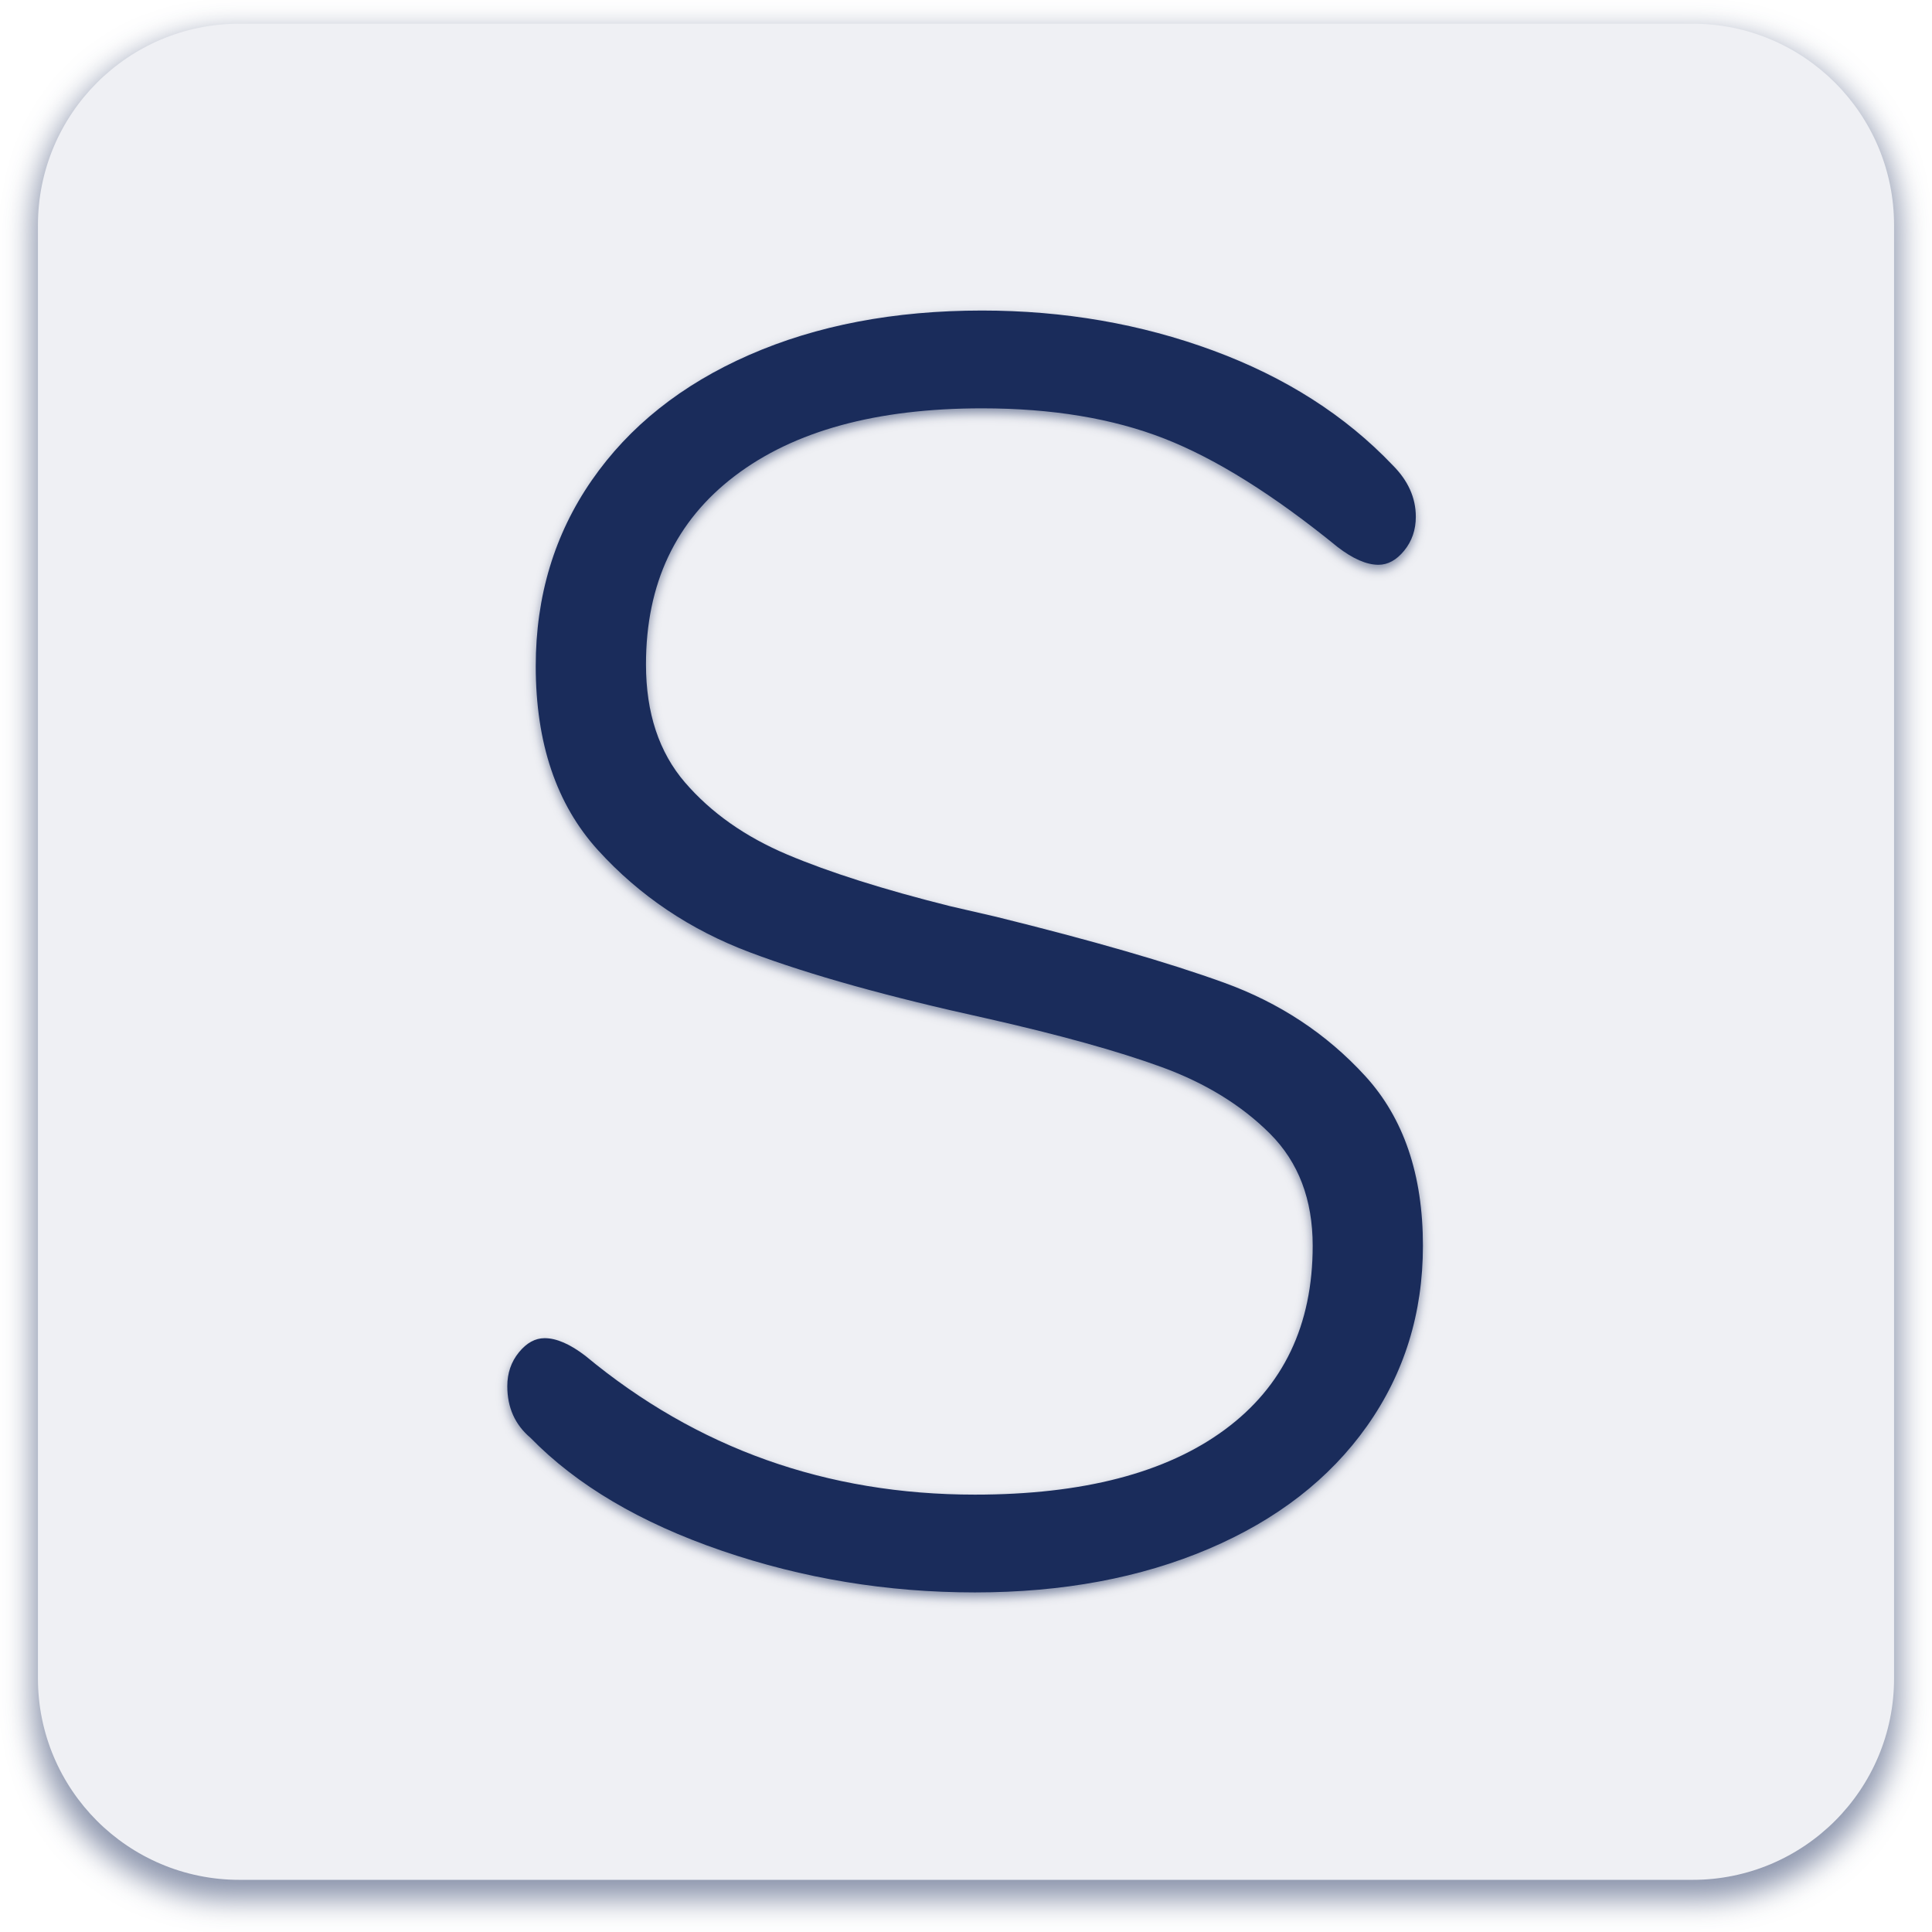
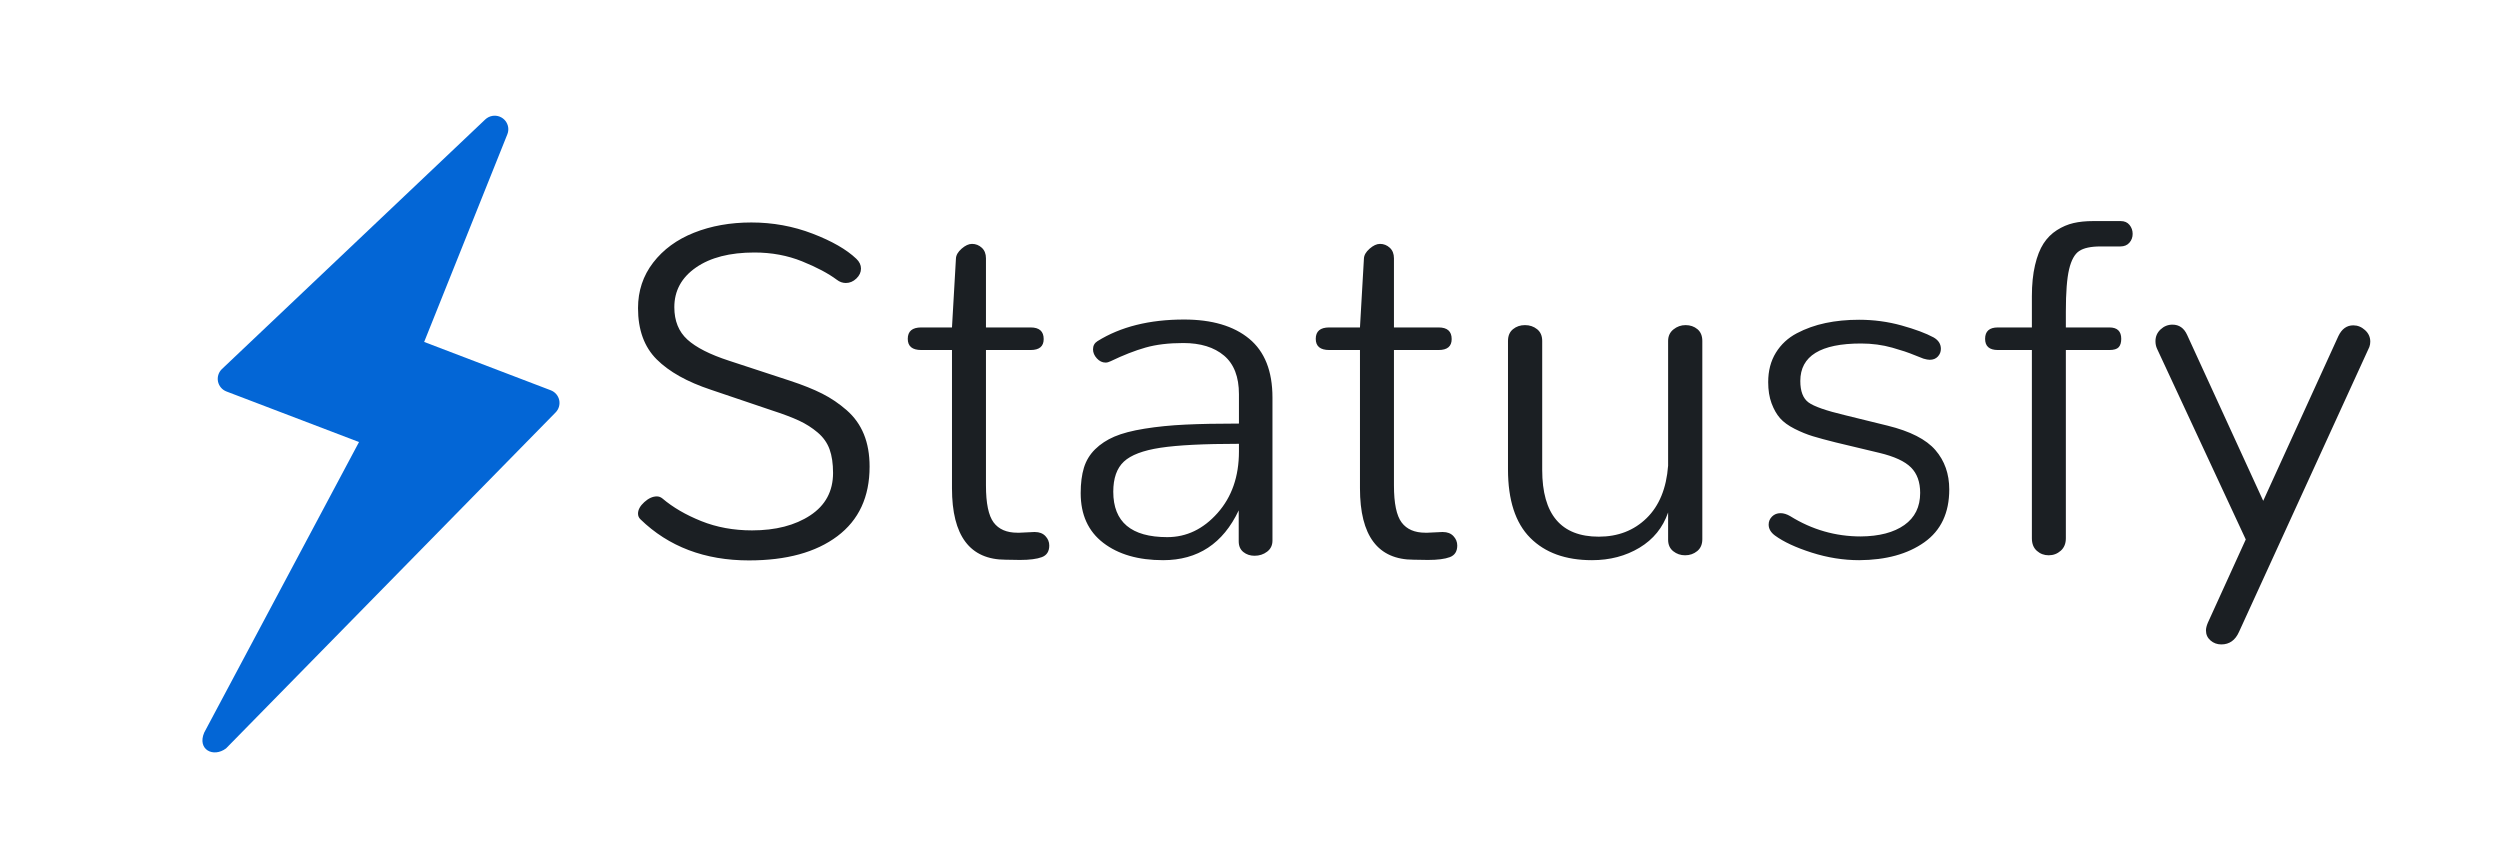
- <svg xmlns="http://www.w3.org/2000/svg" xmlns:xlink="http://www.w3.org/1999/xlink" height="815" viewBox="0 0 815 815" width="815">
-   <defs>
-     <rect id="a" height="783" rx="85" width="783" />
-     <filter id="b" height="106.9%" width="106.9%" x="-3.4%" y="-2.7%">
-       <feMorphology in="SourceAlpha" operator="dilate" radius="2" result="shadowSpreadOuter1" />
-       <feOffset dy="6" in="shadowSpreadOuter1" result="shadowOffsetOuter1" />
-       <feGaussianBlur in="shadowOffsetOuter1" result="shadowBlurOuter1" stdDeviation="6" />
-       <feColorMatrix in="shadowBlurOuter1" values="0 0 0 0 0.102   0 0 0 0 0.173   0 0 0 0 0.357  0 0 0 0.5 0" />
-     </filter>
-     <path id="c" d="m395.25 661.75c-37 0-72.625-5.875-106.875-17.625s-61.125-27.625-80.625-47.625c-6.5-5.5-9.75-12.75-9.75-21.75 0-5.5 1.625-10.25 4.875-14.25s6.875-6 10.875-6c5 0 10.75 2.5 17.25 7.5 47 39 101.75 58.5 164.25 58.5 45.5 0 80.625-9.125 105.375-27.375s37.125-44.125 37.125-77.625c0-19.5-6-35.25-18-47.25s-27.25-21.375-45.75-28.125-43.25-13.625-74.25-20.625c-41-9-74.125-18.25-99.375-27.75s-46.625-23.875-64.125-43.125-26.25-45.125-26.25-77.625c0-29.5 7.875-55.625 23.625-78.375s37.875-40.375 66.375-52.875 61.25-18.75 98.25-18.75c34.5 0 67 5.625 97.5 16.875s55.75 27.375 75.75 48.375c6.5 6.5 9.75 13.75 9.75 21.75 0 5.5-1.625 10.25-4.875 14.25s-6.875 6-10.875 6c-5 0-10.75-2.5-17.25-7.5-27-22-51.375-37.25-73.125-45.75s-47.375-12.75-76.875-12.75c-44.5 0-79.25 9.5-104.25 28.5s-37.5 45.5-37.5 79.5c0 20.5 5.5 37.125 16.5 49.875s25.375 22.875 43.125 30.375 40.625 14.75 68.625 21.75l19.5 4.5c40.5 10 72.5 19.25 96 27.75s43.375 21.625 59.625 39.375 24.375 41.625 24.375 71.625c0 28.5-7.875 53.875-23.625 76.125s-38 39.5-66.75 51.75-61.625 18.375-98.625 18.375z" />
-     <filter id="d" height="102.6%" width="103.6%" x="-1.8%" y="-.9%">
-       <feOffset dy="2" in="SourceAlpha" result="shadowOffsetOuter1" />
-       <feGaussianBlur in="shadowOffsetOuter1" result="shadowBlurOuter1" stdDeviation="2" />
-       <feColorMatrix in="shadowBlurOuter1" values="0 0 0 0 0.102   0 0 0 0 0.173   0 0 0 0 0.357  0 0 0 0.5 0" />
-     </filter>
-   </defs>
-   <g fill="none" fill-rule="evenodd" transform="translate(16 10)">
-     <g fill-rule="nonzero">
-       <use fill="#000" filter="url(#b)" xlink:href="#a" />
-       <use fill="#eff0f4" xlink:href="#a" />
-     </g>
-     <use fill="#000" filter="url(#d)" xlink:href="#c" />
-     <use fill="#1a2c5b" xlink:href="#c" />
+ <svg xmlns="http://www.w3.org/2000/svg" height="363" viewBox="0 0 1049 363" width="1049">
+   <g fill="none" fill-rule="evenodd">
+     <path d="m164.26 10.308-122.41 90.467c-.771.57-1.394 1.336-1.793 2.205-.399.869-.573 1.838-.501 2.79.072.952.39 1.885.916 2.685.525.799 1.257 1.464 2.106 1.913l52.614 27.831-79.335 113.095c-3.872 6.691 2.505 11.029 8.292 7.696l154.443-123.075c.736-.587 1.322-1.357 1.69-2.22.368-.863.517-1.817.429-2.751-.088-.933-.412-1.843-.935-2.624-.523-.78-1.243-1.429-2.076-1.87l-50.258-26.607 45.27-82.237c.481-.875.725-1.876.7-2.872-.026-.996-.319-1.984-.844-2.834-.525-.849-1.278-1.558-2.161-2.032-.883-.474-1.892-.712-2.895-.683-1.165.034-2.317.431-3.252 1.122z" fill="#0366d6" transform="matrix(.9925462 -.1218693 .1218693 .9925462 39.31728 59.91089)" />
+     <path d="m47.295 143.148c-18.555 0-33.756-5.762-45.605-17.285-.651-.651-.977-1.432-.977-2.344 0-1.628.879-3.239 2.637-4.834 1.758-1.595 3.516-2.393 5.273-2.393.846 0 1.628.293 2.344.879 4.362 3.711 9.782 6.868 16.26 9.473 6.478 2.604 13.59 3.906 21.338 3.906 9.896 0 18.034-2.1 24.414-6.299 6.38-4.199 9.57-10.14 9.57-17.822 0-3.906-.488-7.21-1.465-9.912-.977-2.702-2.637-5.046-4.98-7.031s-4.948-3.646-7.812-4.98c-2.865-1.335-6.706-2.783-11.523-4.346l-25.391-8.594c-10.026-3.32-17.643-7.585-22.852-12.793-5.208-5.208-7.812-12.37-7.812-21.484 0-7.227 2.116-13.59 6.348-19.092 4.232-5.501 9.945-9.684 17.139-12.549 7.194-2.865 15.218-4.297 24.072-4.297 8.984 0 17.546 1.562 25.684 4.688s14.258 6.641 18.359 10.547c1.302 1.237 1.953 2.604 1.953 4.102 0 1.563-.651 2.962-1.953 4.199-1.302 1.237-2.767 1.855-4.395 1.855-1.367 0-2.637-.456-3.809-1.367-3.581-2.669-8.431-5.241-14.551-7.715-6.12-2.474-12.793-3.711-20.02-3.711-10.287 0-18.457 2.1-24.512 6.299-6.055 4.199-9.082 9.749-9.082 16.65 0 5.729 1.823 10.254 5.469 13.574 3.646 3.32 9.473 6.283 17.48 8.887l25.586 8.398c5.339 1.758 9.847 3.564 13.525 5.42 3.678 1.855 7.113 4.183 10.303 6.982 3.19 2.799 5.583 6.152 7.178 10.059 1.595 3.906 2.393 8.431 2.393 13.574 0 12.695-4.508 22.428-13.525 29.199-9.017 6.771-21.37 10.156-37.061 10.156zm107.715-.293c-15.039 0-22.559-9.993-22.559-29.98v-58.008h-12.891c-3.776 0-5.664-1.562-5.664-4.688 0-3.19 1.888-4.785 5.664-4.785h12.891l1.66-28.906c.065-1.432.863-2.816 2.393-4.15 1.53-1.335 2.979-2.002 4.346-2.002 1.563 0 2.93.537 4.102 1.611s1.758 2.555 1.758 4.443v29.004h18.75c3.646 0 5.469 1.628 5.469 4.883 0 3.06-1.823 4.59-5.469 4.59h-18.75v56.836c0 7.487 1.074 12.663 3.223 15.527 2.148 2.865 5.469 4.297 9.961 4.297h.879l6.152-.293h.293c1.888 0 3.369.57 4.443 1.709 1.074 1.139 1.611 2.458 1.611 3.955 0 2.474-1.042 4.102-3.125 4.883-2.083.781-5.143 1.172-9.18 1.172-.651 0-1.628-.016-2.93-.049-1.302-.033-2.311-.049-3.027-.049zm66.016.195c-10.417 0-18.783-2.425-25.098-7.275-6.315-4.85-9.473-11.8-9.473-20.85 0-4.167.456-7.731 1.367-10.693.911-2.962 2.474-5.534 4.688-7.715 2.214-2.181 4.915-3.955 8.105-5.322s7.406-2.474 12.646-3.32c5.241-.846 10.937-1.416 17.09-1.709 6.152-.293 13.656-.439 22.51-.439v-12.305c0-7.292-2.083-12.695-6.25-16.211-4.167-3.516-9.863-5.273-17.09-5.273-6.12 0-11.409.635-15.869 1.904-4.46 1.27-9.326 3.174-14.6 5.713-.781.391-1.497.586-2.148.586-1.367 0-2.588-.586-3.662-1.758-1.074-1.172-1.611-2.441-1.611-3.809 0-1.497.618-2.637 1.855-3.418 9.701-6.055 21.81-9.082 36.328-9.082 11.719 0 20.833 2.686 27.344 8.057s9.766 13.59 9.766 24.658v60.059c0 1.953-.749 3.499-2.246 4.639-1.497 1.139-3.255 1.709-5.273 1.709-1.823 0-3.385-.521-4.688-1.562-1.302-1.042-1.953-2.539-1.953-4.492v-12.988c-6.576 13.932-17.155 20.898-31.738 20.898zm1.758-9.668c8.073 0 15.104-3.369 21.094-10.107s8.984-15.348 8.984-25.83v-3.223c-14.714 0-25.7.553-32.959 1.66s-12.37 3.044-15.332 5.811c-2.962 2.767-4.443 6.982-4.443 12.646 0 12.695 7.552 19.043 22.656 19.043zm103.418 9.473c-15.039 0-22.559-9.993-22.559-29.98v-58.008h-12.891c-3.776 0-5.664-1.562-5.664-4.688 0-3.19 1.888-4.785 5.664-4.785h12.891l1.66-28.906c.065-1.432.863-2.816 2.393-4.15 1.53-1.335 2.979-2.002 4.346-2.002 1.563 0 2.93.537 4.102 1.611s1.758 2.555 1.758 4.443v29.004h18.75c3.646 0 5.469 1.628 5.469 4.883 0 3.06-1.823 4.59-5.469 4.59h-18.75v56.836c0 7.487 1.074 12.663 3.223 15.527 2.148 2.865 5.469 4.297 9.961 4.297h.879l6.152-.293h.293c1.888 0 3.369.57 4.443 1.709 1.074 1.139 1.611 2.458 1.611 3.955 0 2.474-1.042 4.102-3.125 4.883-2.083.781-5.143 1.172-9.18 1.172-.651 0-1.628-.016-2.93-.049-1.302-.033-2.311-.049-3.027-.049zm74.805.195c-11.068 0-19.71-3.125-25.928-9.375-6.217-6.25-9.326-15.82-9.326-28.711v-53.906c0-2.148.7-3.792 2.1-4.932 1.4-1.139 3.076-1.709 5.029-1.709 1.953 0 3.646.57 5.078 1.709 1.432 1.139 2.148 2.783 2.148 4.932v54.102c0 18.685 7.91 28.027 23.73 28.027 8.073 0 14.762-2.588 20.068-7.764s8.317-12.516 9.033-22.021v-52.344c0-2.018.749-3.63 2.246-4.834s3.19-1.807 5.078-1.807c1.953 0 3.613.57 4.98 1.709 1.367 1.139 2.051 2.783 2.051 4.932v83.203c0 2.148-.716 3.809-2.148 4.98-1.432 1.172-3.125 1.758-5.078 1.758-1.888 0-3.548-.57-4.98-1.709-1.432-1.139-2.148-2.751-2.148-4.834v-11.426c-2.214 6.38-6.217 11.312-12.012 14.795-5.794 3.483-12.435 5.225-19.922 5.225zm112.012-100.879c6.185 0 12.142.798 17.871 2.393 5.729 1.595 10.221 3.271 13.477 5.029 2.018 1.172 3.027 2.767 3.027 4.785 0 1.237-.423 2.311-1.27 3.223-.846.911-1.986 1.367-3.418 1.367-.651 0-1.53-.163-2.637-.488-.391-.13-1.465-.553-3.223-1.27s-3.32-1.302-4.688-1.758-3.076-.977-5.127-1.562-4.183-1.025-6.396-1.318c-2.214-.293-4.46-.439-6.738-.439-16.992 0-25.488 5.241-25.488 15.723 0 4.297 1.139 7.292 3.418 8.984 2.279 1.693 7.389 3.483 15.332 5.371l17.871 4.395c9.505 2.344 16.195 5.762 20.068 10.254 3.874 4.492 5.811 9.993 5.811 16.504 0 9.831-3.483 17.22-10.449 22.168-6.966 4.948-16.081 7.454-27.344 7.52-6.641 0-13.281-1.058-19.922-3.174-6.641-2.116-11.784-4.508-15.43-7.178-1.758-1.302-2.637-2.832-2.637-4.59 0-1.302.472-2.425 1.416-3.369.944-.944 2.132-1.416 3.564-1.416 1.302 0 2.669.423 4.102 1.27 9.115 5.664 18.978 8.496 29.59 8.496 7.747-.065 13.835-1.66 18.262-4.785 4.427-3.125 6.641-7.617 6.641-13.477 0-4.557-1.286-8.122-3.857-10.693-2.572-2.572-6.982-4.606-13.232-6.104l-18.359-4.395c-3.906-.977-7.096-1.839-9.57-2.588-2.474-.749-5.029-1.79-7.666-3.125s-4.671-2.816-6.104-4.443c-1.432-1.628-2.62-3.711-3.564-6.25-.944-2.539-1.416-5.501-1.416-8.887 0-4.753 1.074-8.87 3.223-12.354 2.148-3.483 5.078-6.201 8.789-8.154s7.731-3.385 12.061-4.297c4.329-.911 9.001-1.367 14.014-1.367zm79.59 98.828c-1.888 0-3.532-.618-4.932-1.855-1.4-1.237-2.1-2.995-2.1-5.273v-79.004h-14.258c-3.581 0-5.371-1.562-5.371-4.688 0-3.19 1.79-4.785 5.371-4.785h14.258v-13.086c0-4.948.439-9.294 1.318-13.037.879-3.744 2.067-6.771 3.564-9.082 1.497-2.311 3.369-4.183 5.615-5.615s4.574-2.425 6.982-2.979c2.409-.553 5.143-.83 8.203-.83h11.621c1.563 0 2.783.537 3.662 1.611.879 1.074 1.318 2.327 1.318 3.76s-.456 2.669-1.367 3.711c-.911 1.042-2.181 1.562-3.809 1.562h-8.301c-4.036 0-7.015.635-8.936 1.904-1.921 1.27-3.337 3.825-4.248 7.666-.911 3.841-1.367 9.766-1.367 17.773v6.641h18.262c3.32 0 4.98 1.595 4.98 4.785 0 1.563-.358 2.734-1.074 3.516-.716.781-2.018 1.172-3.906 1.172h-18.262v79.004c0 2.214-.716 3.955-2.148 5.225-1.432 1.27-3.125 1.904-5.078 1.904zm79.883 32.129c-1.563 3.516-4.036 5.273-7.422 5.273-1.758 0-3.271-.553-4.541-1.66-1.27-1.107-1.904-2.507-1.904-4.199 0-.911.26-1.986.781-3.223l15.918-34.961-37.207-79.98c-.456-.977-.684-2.051-.684-3.223 0-1.953.716-3.597 2.148-4.932s3.092-2.002 4.98-2.002c2.799 0 4.85 1.432 6.152 4.297l31.934 69.629 31.543-69.141c1.432-2.995 3.516-4.492 6.25-4.492 1.823 0 3.467.667 4.932 2.002s2.197 2.946 2.197 4.834c0 .781-.13 1.53-.391 2.246z" fill="#1b1f23" transform="translate(267 92)" />
  </g>
</svg>
